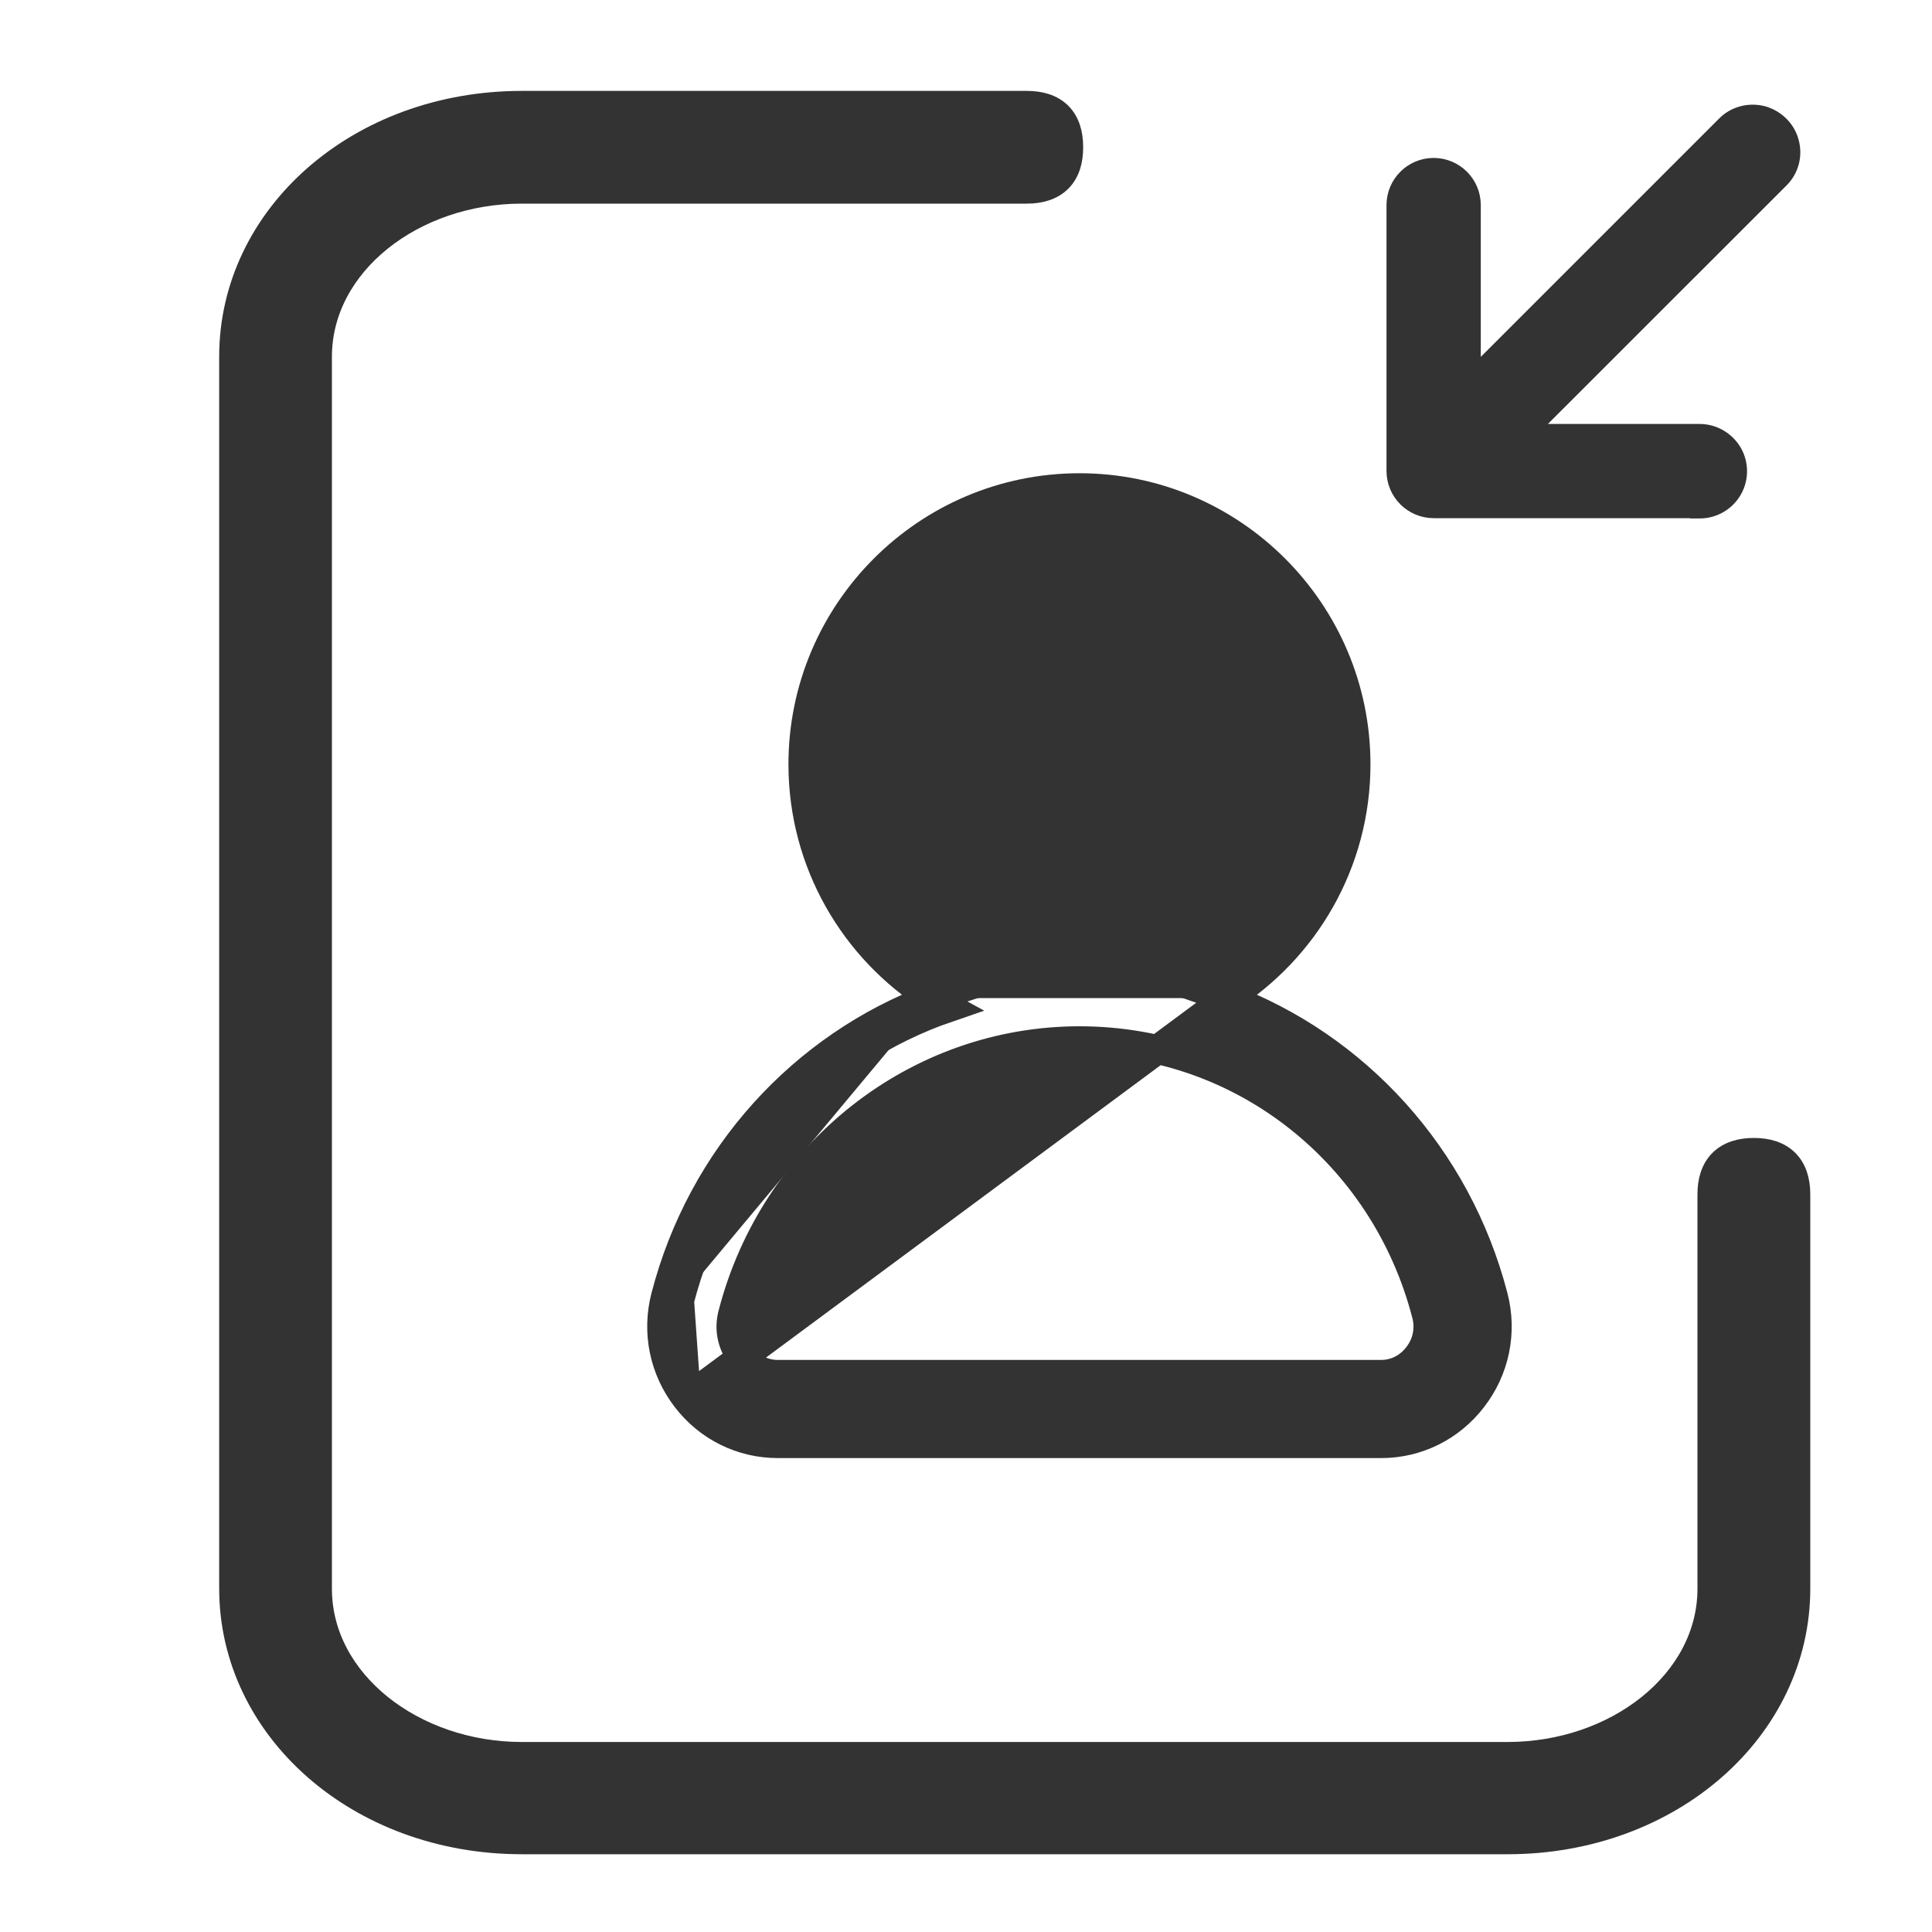
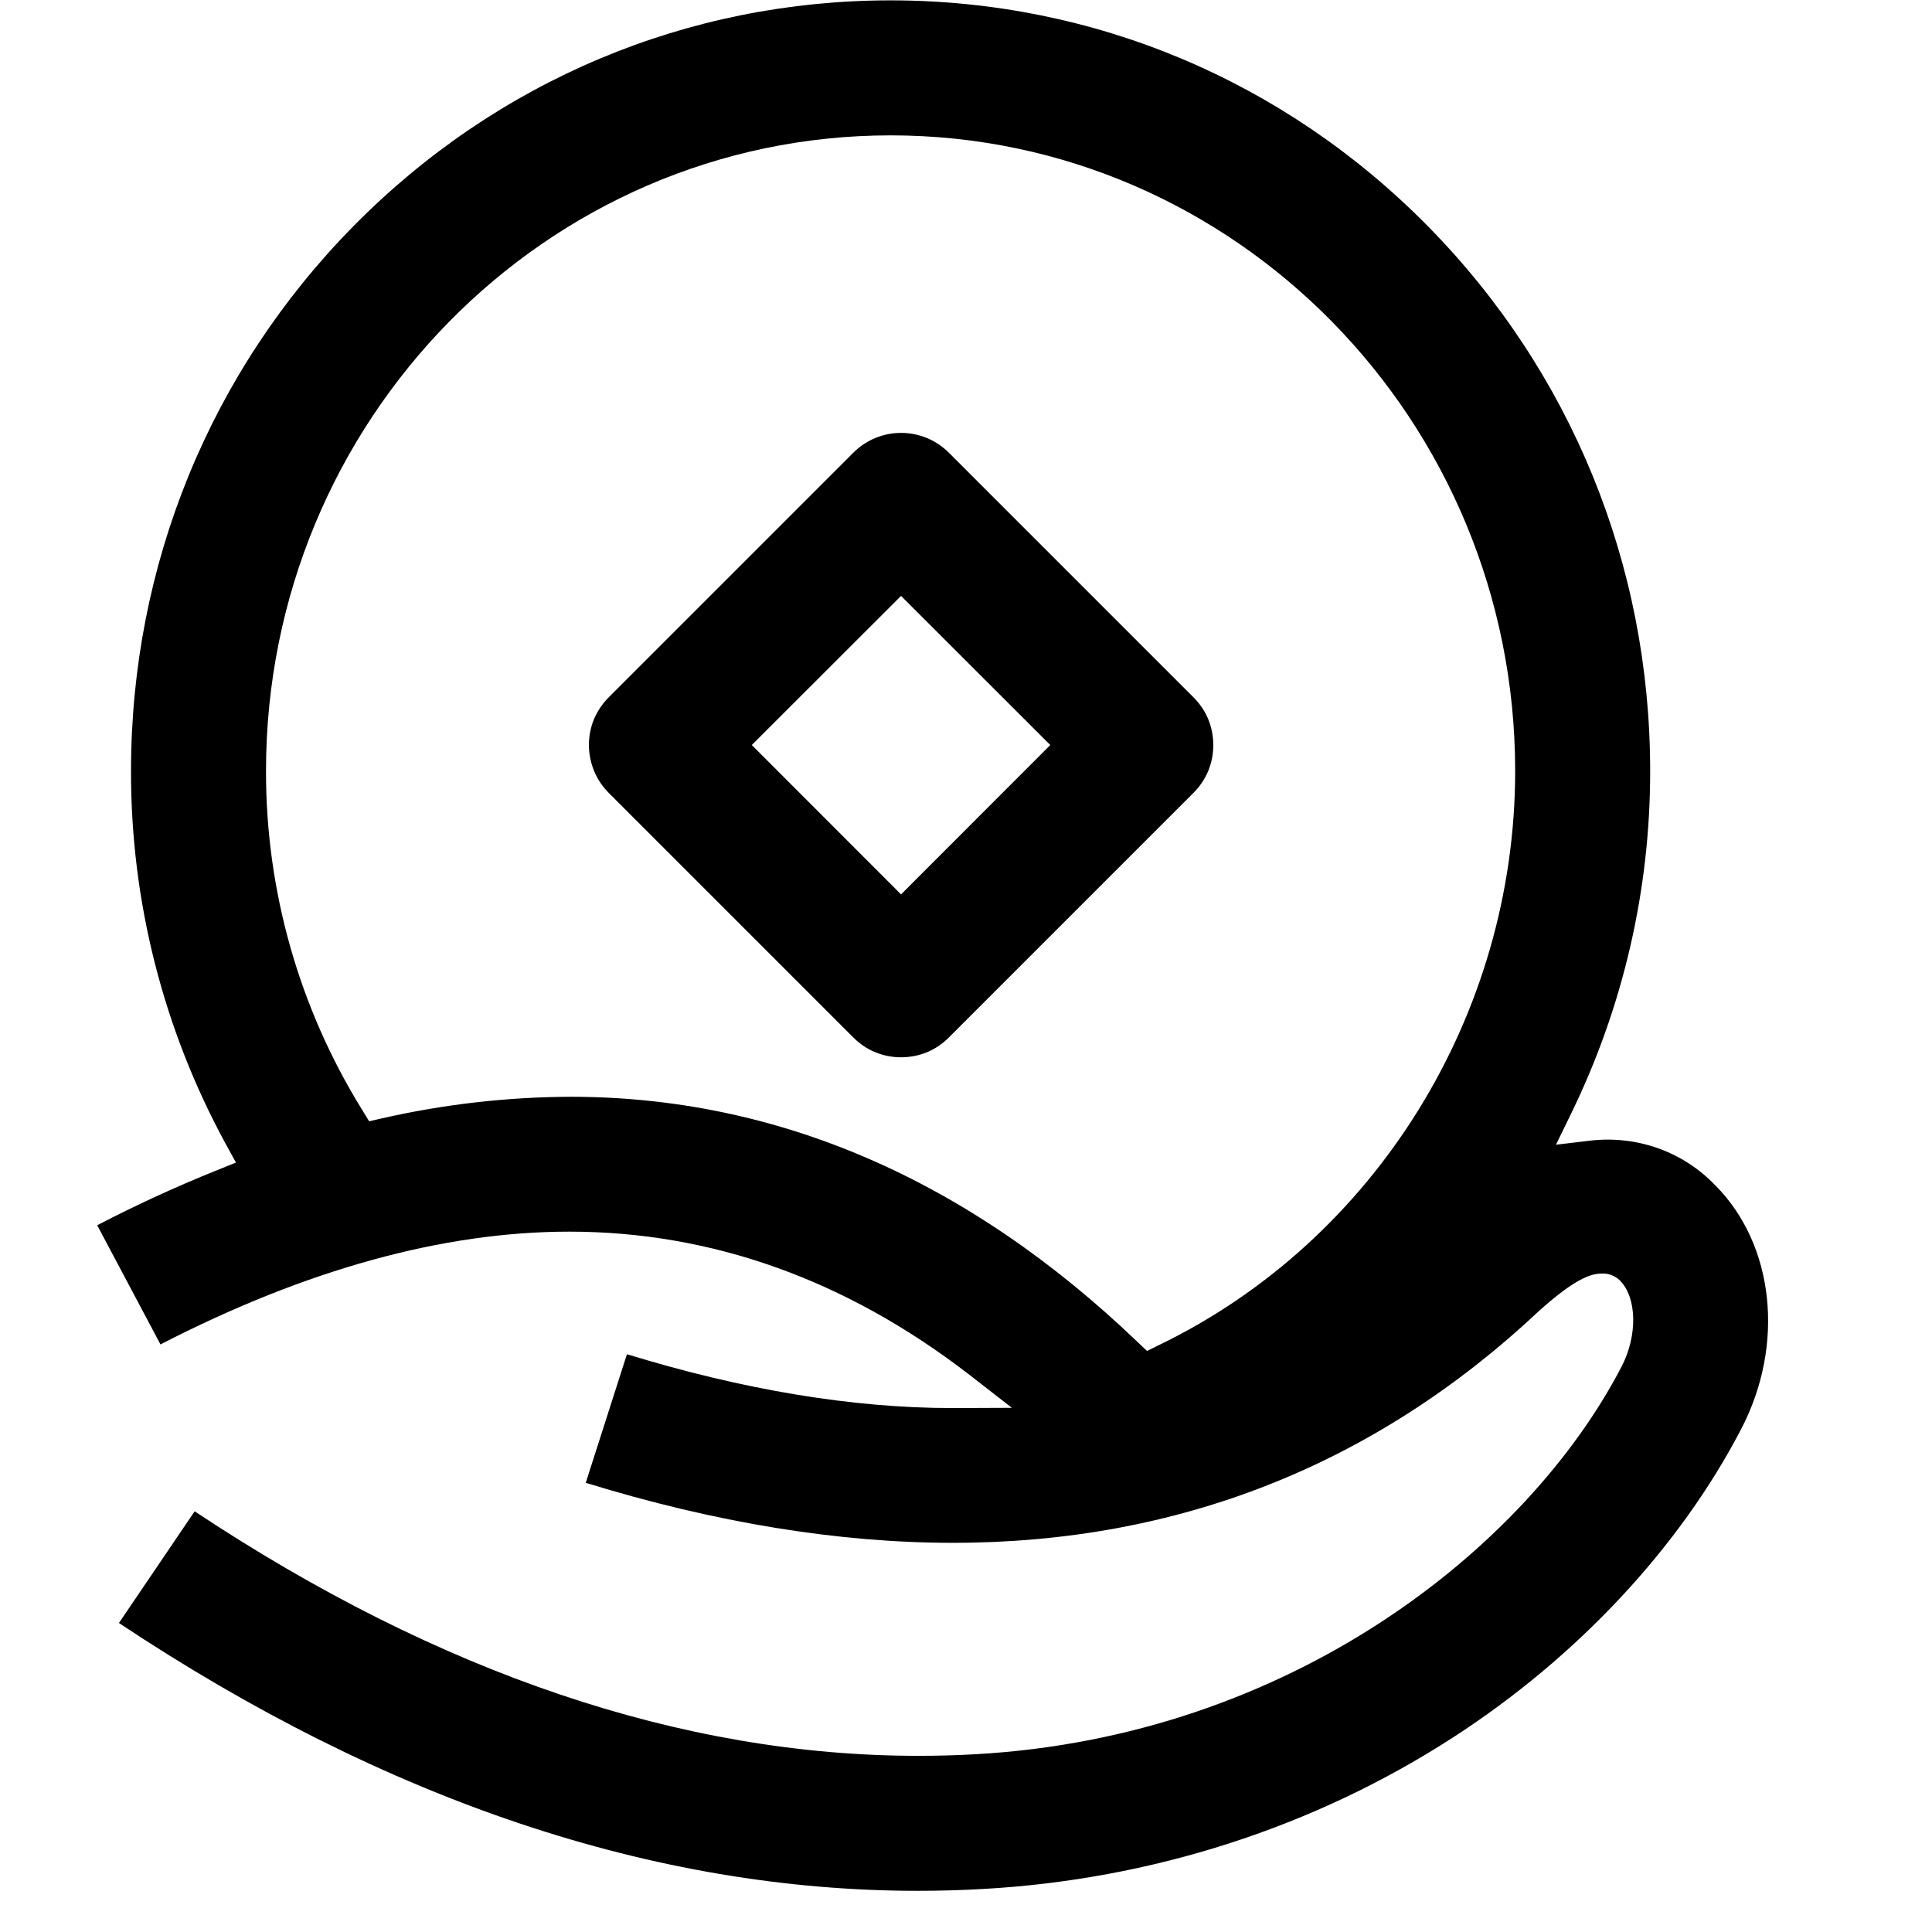
- <svg xmlns="http://www.w3.org/2000/svg" width="20" height="20" viewBox="0 0 20 20" fill="none">
-   <path d="M17.546 5.314V5.317H17.596C17.754 5.317 17.898 5.232 17.976 5.098C18.055 4.963 18.055 4.793 17.976 4.658C17.897 4.524 17.752 4.439 17.596 4.439H15.903L18.458 1.885C18.458 1.885 18.458 1.885 18.458 1.885C18.57 1.775 18.613 1.612 18.571 1.46C18.531 1.307 18.409 1.191 18.259 1.148L18.259 1.148L18.258 1.148C18.107 1.109 17.944 1.15 17.834 1.26L15.279 3.815V2.123C15.279 1.881 15.083 1.685 14.841 1.685C14.598 1.685 14.403 1.883 14.403 2.123V4.875C14.403 5.118 14.6 5.314 14.842 5.314H17.546Z" fill="#333333" stroke="#333333" stroke-width="0.1" />
-   <path d="M11.113 1.524C11.113 1.38 11.077 1.254 10.988 1.165C10.898 1.076 10.772 1.041 10.63 1.041H5.402C3.701 1.041 2.369 2.222 2.369 3.691V16.444C2.369 17.913 3.701 19.095 5.402 19.095H15.606C17.307 19.095 18.64 17.913 18.64 16.444V12.364C18.64 12.22 18.603 12.094 18.514 12.005C18.424 11.916 18.299 11.88 18.156 11.88C18.012 11.88 17.886 11.917 17.797 12.006C17.708 12.096 17.672 12.221 17.672 12.364V16.447C17.672 17.393 16.721 18.133 15.606 18.133H5.402C4.29 18.133 3.336 17.393 3.336 16.447V3.693C3.336 2.747 4.288 2.008 5.402 2.008H10.63C10.774 2.008 10.9 1.971 10.989 1.882C11.078 1.792 11.113 1.667 11.113 1.524Z" fill="#333333" stroke="#333333" stroke-width="0.2" />
-   <path d="M7.106 14.477L7.106 14.477C6.874 14.177 6.794 13.793 6.889 13.425M7.106 14.477L7.035 13.463M7.106 14.477C7.335 14.774 7.68 14.944 8.052 14.944H14.298C14.669 14.944 15.014 14.773 15.243 14.476C15.475 14.177 15.555 13.793 15.46 13.425C15.082 11.968 14.031 10.832 12.701 10.332M7.106 14.477L12.701 10.332M6.889 13.425C6.889 13.425 6.889 13.425 6.889 13.425L7.035 13.463M6.889 13.425C6.889 13.425 6.889 13.425 6.889 13.425L7.035 13.463M6.889 13.425C7.266 11.967 8.318 10.831 9.648 10.332M7.035 13.463C7.409 12.01 8.477 10.889 9.817 10.431C9.76 10.4 9.703 10.367 9.648 10.332M9.648 10.332C8.846 9.825 8.312 8.93 8.312 7.912C8.312 6.333 9.597 5.049 11.175 5.049C12.752 5.049 14.037 6.333 14.037 7.912C14.037 8.93 13.503 9.825 12.701 10.332M9.648 10.332C9.709 10.309 9.77 10.288 9.832 10.268C9.014 9.8 8.462 8.919 8.462 7.912C8.462 6.415 9.68 5.199 11.175 5.199C12.67 5.199 13.887 6.415 13.887 7.912C13.887 8.919 13.335 9.801 12.517 10.268L12.701 10.332M7.673 14.039L7.673 14.039C7.576 13.914 7.544 13.757 7.584 13.606L7.584 13.605C8.015 11.937 9.494 10.774 11.175 10.774C12.857 10.774 14.335 11.936 14.766 13.607L14.766 13.607C14.805 13.758 14.773 13.914 14.676 14.038C14.581 14.161 14.444 14.228 14.297 14.228H8.052C7.905 14.228 7.767 14.16 7.673 14.039ZM9.028 7.912C9.028 6.73 9.991 5.767 11.175 5.767C12.358 5.767 13.321 6.728 13.321 7.912C13.321 9.077 12.386 10.029 11.227 10.056H11.123C9.963 10.029 9.028 9.077 9.028 7.912Z" fill="#333333" stroke="#333333" stroke-width="0.3" />
+ <svg xmlns="http://www.w3.org/2000/svg" width="16" height="16" viewBox="0 0 16 16" fill="none">
+   <path d="M7.6 15.659C5.425 15.659 3.2 14.914 0.985 13.441L1.612 12.516C3.637 13.86 5.653 14.541 7.603 14.541C7.76 14.541 7.917 14.537 8.075 14.528C10.697 14.383 12.653 12.812 13.429 11.318C13.563 11.06 13.557 10.746 13.415 10.604C13.396 10.585 13.372 10.57 13.346 10.56C13.321 10.55 13.293 10.546 13.266 10.547C13.178 10.547 13.045 10.585 12.732 10.869C11.381 12.134 9.753 12.777 7.892 12.777C6.944 12.777 5.922 12.61 4.851 12.28L5.192 11.215C6.154 11.51 7.06 11.661 7.887 11.661L8.38 11.659L8.016 11.376C7.001 10.596 5.891 10.2 4.715 10.2C3.67 10.2 2.532 10.514 1.329 11.134L0.805 10.147C1.126 9.98 1.455 9.829 1.79 9.694L1.954 9.628L1.869 9.473C1.353 8.526 1.083 7.464 1.085 6.385C1.085 4.68 1.741 3.077 2.928 1.872C4.116 0.667 5.696 0.003 7.375 0.003C9.055 0.003 10.634 0.666 11.823 1.871C13.011 3.077 13.666 4.679 13.666 6.384C13.667 7.367 13.443 8.337 13.012 9.221L12.886 9.48L13.172 9.446C13.361 9.424 13.552 9.446 13.731 9.509C13.91 9.573 14.071 9.677 14.203 9.814C14.695 10.306 14.784 11.136 14.42 11.834C13.911 12.814 13.063 13.723 12.033 14.389C10.883 15.133 9.535 15.567 8.135 15.644C7.957 15.654 7.779 15.659 7.6 15.659L7.6 15.659ZM4.724 9.083C6.433 9.083 8.013 9.765 9.42 11.113L9.499 11.188L9.597 11.14C11.39 10.273 12.548 8.406 12.548 6.385C12.548 3.482 10.228 1.121 7.376 1.121C4.523 1.121 2.203 3.482 2.203 6.384C2.201 7.376 2.477 8.348 2.999 9.191L3.057 9.286L3.166 9.261C3.677 9.145 4.2 9.085 4.724 9.083ZM7.462 8.756C7.389 8.756 7.316 8.742 7.248 8.714C7.18 8.686 7.119 8.644 7.067 8.592L5.041 6.566C4.936 6.461 4.878 6.319 4.877 6.171C4.877 6.097 4.891 6.024 4.919 5.956C4.948 5.889 4.989 5.827 5.041 5.775L7.067 3.749C7.172 3.644 7.314 3.585 7.462 3.585C7.611 3.585 7.753 3.644 7.858 3.749L9.884 5.775C9.936 5.827 9.978 5.888 10.006 5.956C10.034 6.024 10.048 6.097 10.048 6.17C10.048 6.244 10.034 6.317 10.006 6.385C9.978 6.452 9.936 6.514 9.884 6.566L7.858 8.592C7.806 8.644 7.745 8.686 7.677 8.714C7.609 8.742 7.536 8.756 7.462 8.756ZM6.226 6.17L7.462 7.407L8.698 6.17L7.462 4.935L6.226 6.17Z" fill="black" />
</svg>
